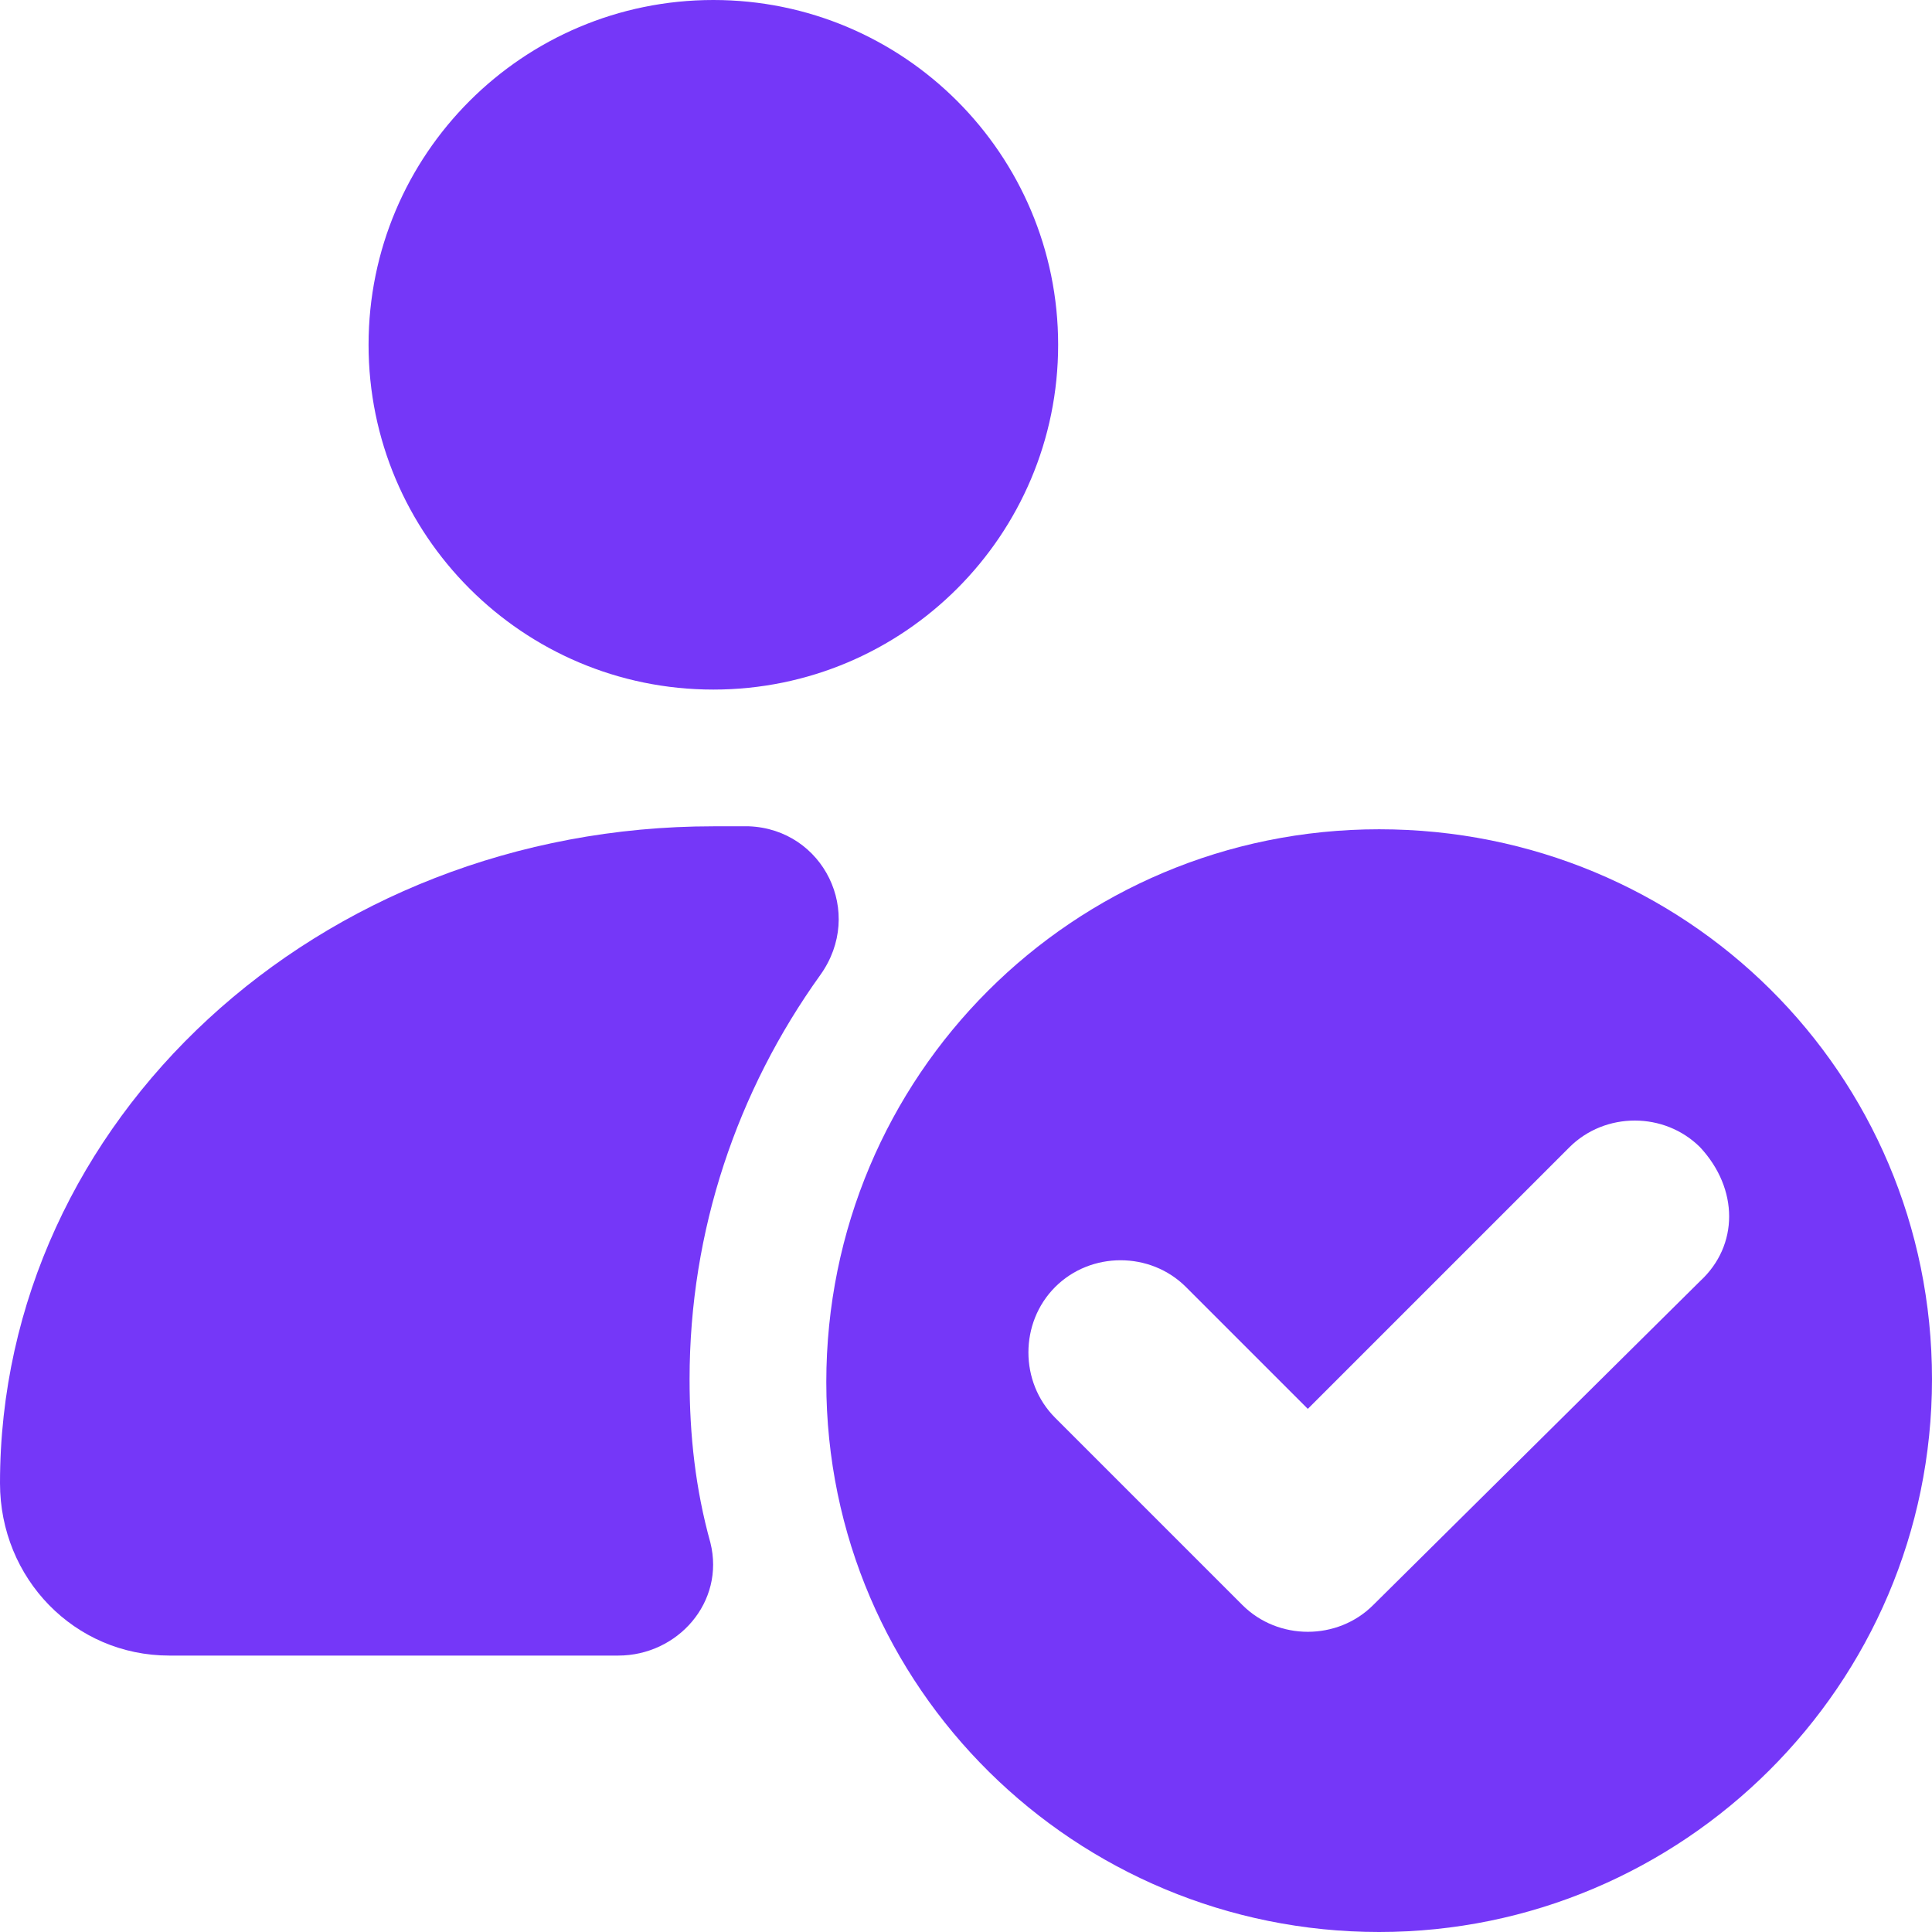
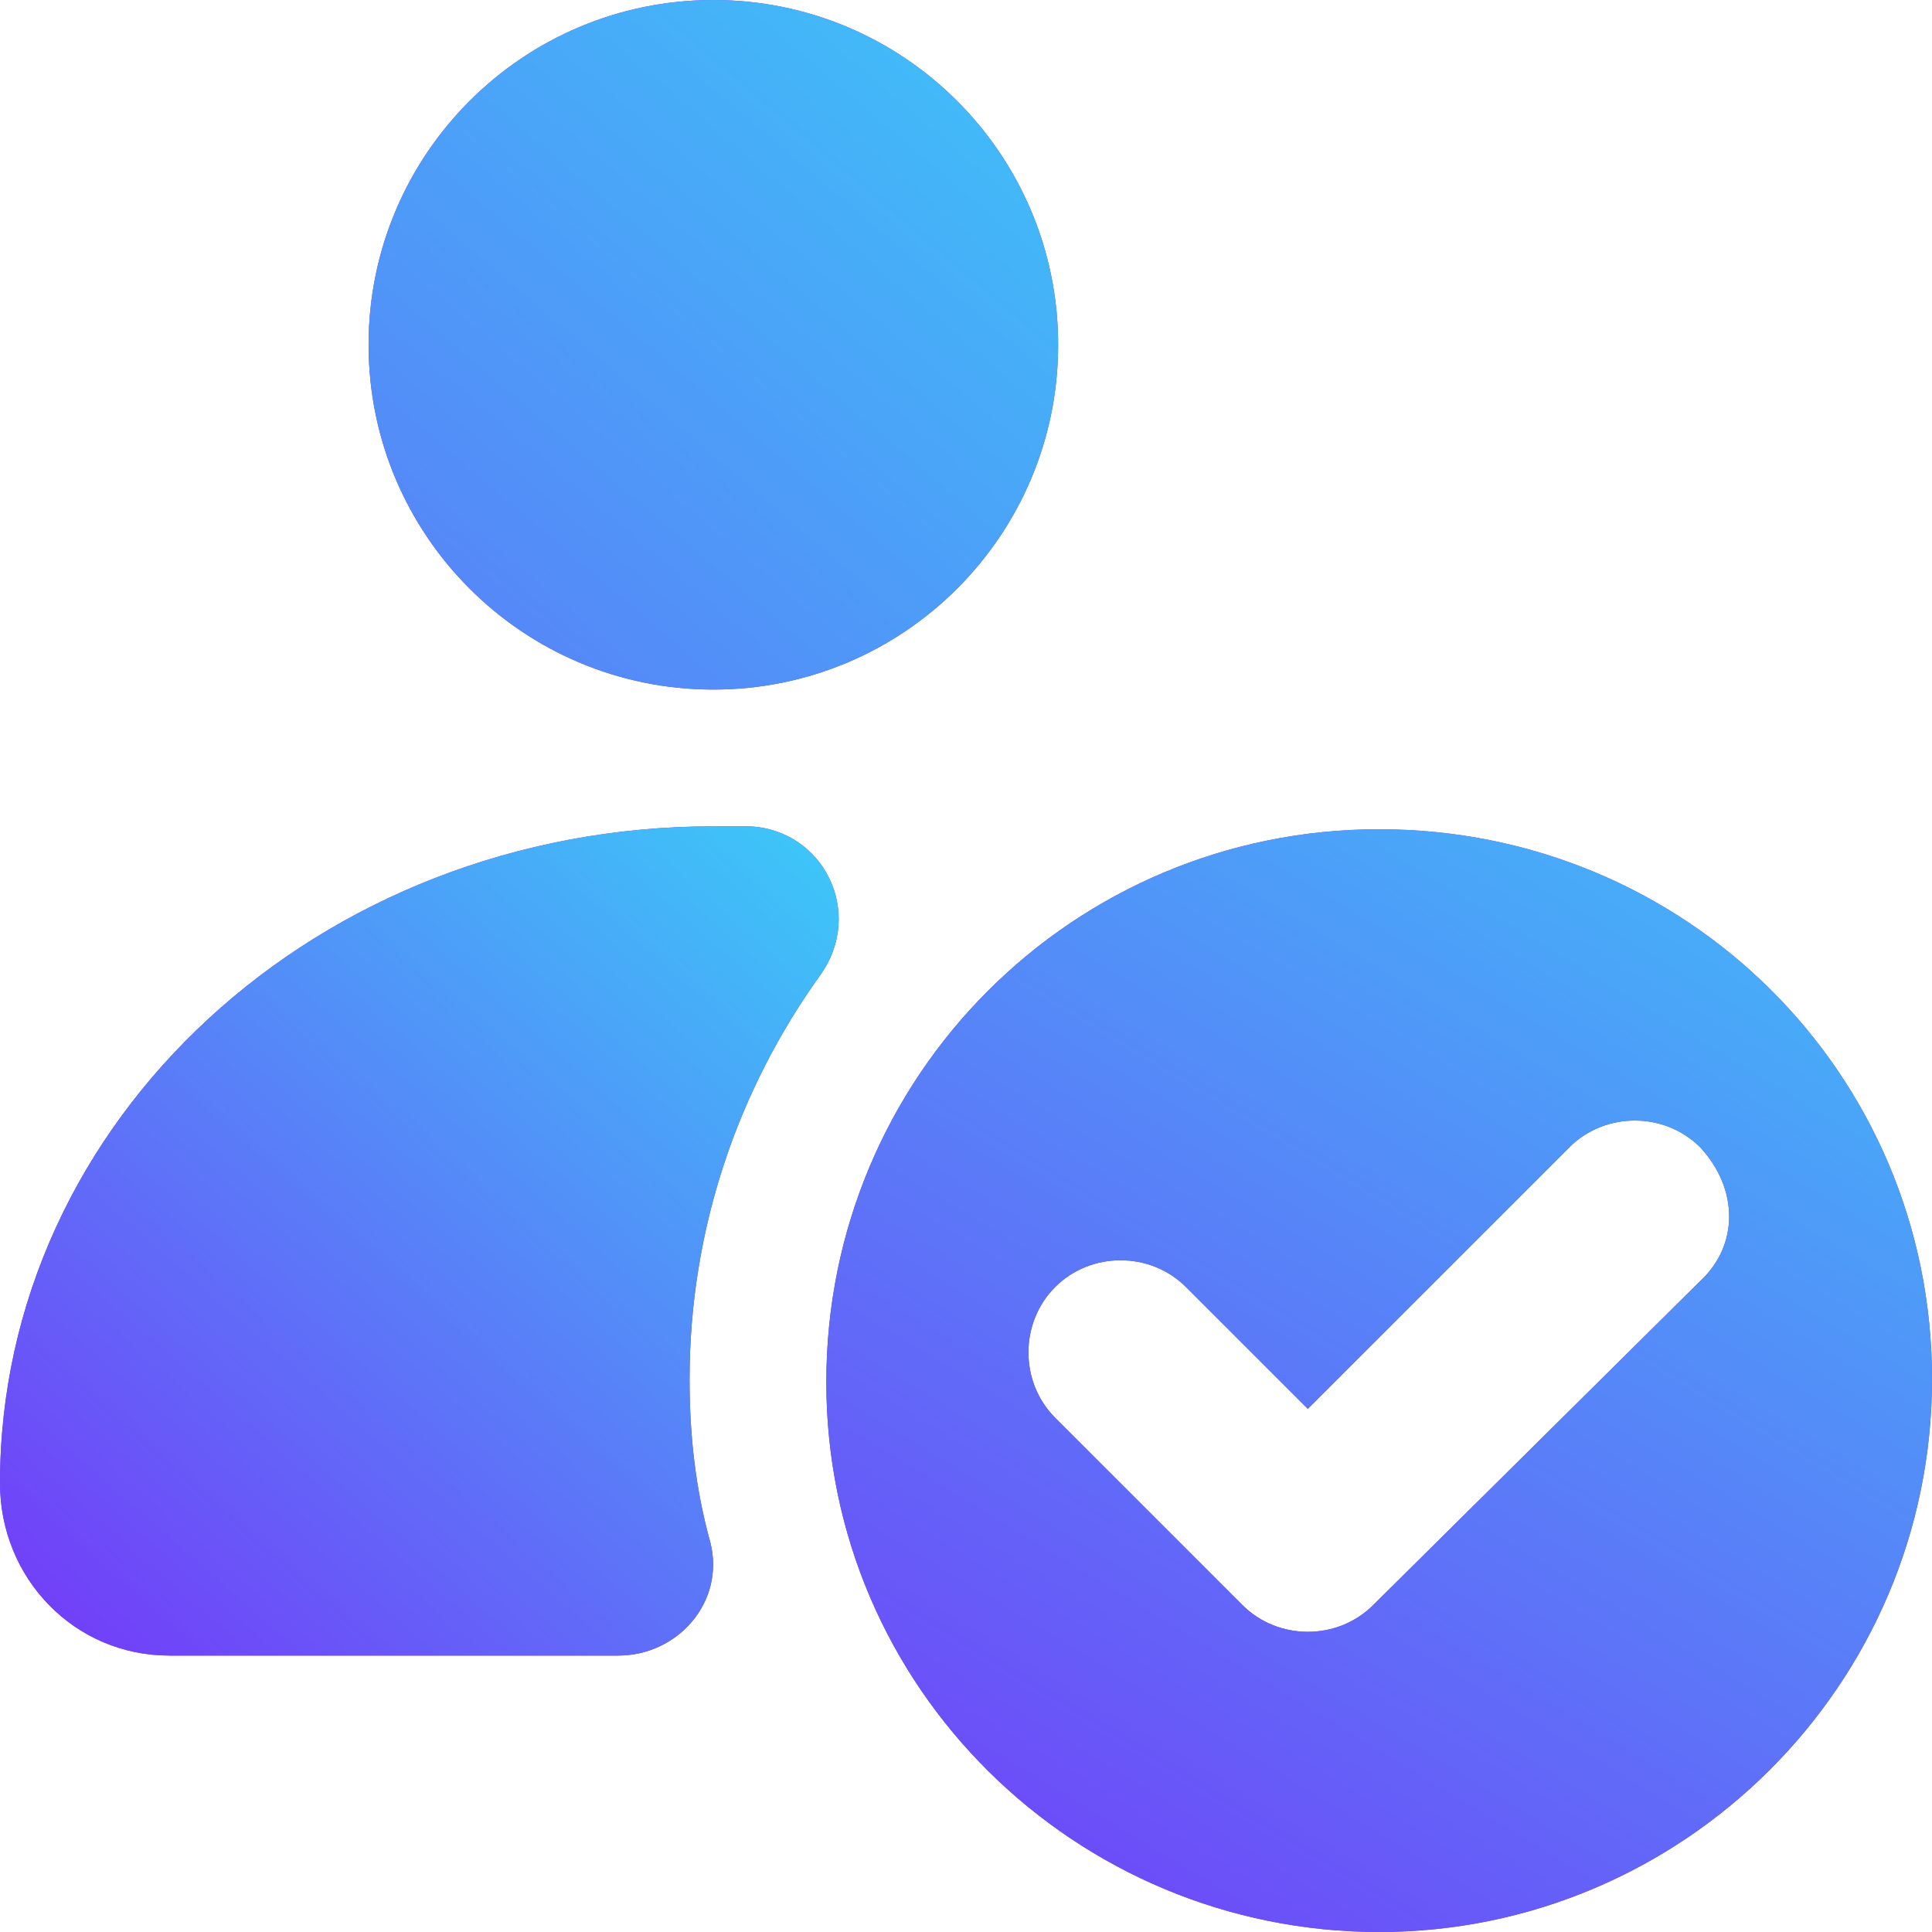
- <svg xmlns="http://www.w3.org/2000/svg" version="1.1" id="Layer_1" x="0px" y="0px" viewBox="0 0 65 65" style="enable-background:new 0 0 65 65;" xml:space="preserve">
-   <style type="text/css">
- 	.st0{fill:#7537F8;}
- </style>
-   <g>
-     <g>
-       <circle class="st0" cx="24" cy="11.6" r="11.6" />
-     </g>
-     <path class="st0" d="M23.2,46.4c0,1.9,0.2,3.7,0.7,5.5c0.5,2-1.1,3.8-3.1,3.8H5.7c-3.2,0-5.7-2.6-5.7-5.8c0-12.2,10.7-22.1,24-22.1   c0.4,0,0.8,0,1.2,0c2.5,0.1,3.9,2.9,2.4,5C24.8,36.7,23.2,41.4,23.2,46.4z" />
-     <path class="st0" d="M46.4,27.9c-10.3,0-18.6,8.3-18.6,18.6S36.2,65,46.4,65S65,56.7,65,46.4S56.7,27.9,46.4,27.9z M57.2,43.1   l-11,10.9c-0.6,0.6-1.4,0.9-2.2,0.9c-0.8,0-1.6-0.3-2.2-0.9l-6.3-6.3c-1.2-1.2-1.2-3.2,0-4.4c1.2-1.2,3.2-1.2,4.4,0l4.1,4.1   l8.8-8.8c1.2-1.2,3.2-1.2,4.4,0C58.5,40,58.5,41.9,57.2,43.1z" />
-   </g>
+ <svg xmlns="http://www.w3.org/2000/svg" width="50" height="50" viewBox="0 0 50 50" fill="none">
+   <path d="M18.462 17.846C23.39 17.846 27.385 13.851 27.385 8.923C27.385 3.995 23.39 0 18.462 0C13.534 0 9.539 3.995 9.539 8.923C9.539 13.851 13.534 17.846 18.462 17.846Z" fill="#7537F8" />
+   <path d="M18.462 17.846C23.39 17.846 27.385 13.851 27.385 8.923C27.385 3.995 23.39 0 18.462 0C13.534 0 9.539 3.995 9.539 8.923C9.539 13.851 13.534 17.846 18.462 17.846Z" fill="url(#paint0_linear_602_334)" />
+   <path d="M17.846 35.693C17.846 37.154 18 38.539 18.385 39.923C18.769 41.462 17.538 42.846 16 42.846H4.385C1.923 42.846 0 40.846 0 38.385C0 29 8.231 21.385 18.462 21.385C18.769 21.385 19.077 21.385 19.385 21.385C21.308 21.462 22.385 23.616 21.231 25.231C19.077 28.231 17.846 31.846 17.846 35.693Z" fill="#7537F8" />
+   <path d="M17.846 35.693C17.846 37.154 18 38.539 18.385 39.923C18.769 41.462 17.538 42.846 16 42.846H4.385C1.923 42.846 0 40.846 0 38.385C0 29 8.231 21.385 18.462 21.385C18.769 21.385 19.077 21.385 19.385 21.385C21.308 21.462 22.385 23.616 21.231 25.231C19.077 28.231 17.846 31.846 17.846 35.693Z" fill="url(#paint1_linear_602_334)" />
+   <path d="M35.693 21.461C27.769 21.461 21.385 27.846 21.385 35.769C21.385 43.692 27.846 50 35.693 50C43.539 50 50 43.615 50 35.692C50 27.769 43.615 21.461 35.693 21.461ZM44 33.154L35.539 41.538C35.077 42 34.462 42.231 33.846 42.231C33.231 42.231 32.615 42 32.154 41.538L27.308 36.692C26.385 35.769 26.385 34.231 27.308 33.308C28.231 32.385 29.769 32.385 30.692 33.308L33.846 36.461L40.615 29.692C41.539 28.769 43.077 28.769 44 29.692C45 30.769 45 32.231 44 33.154Z" fill="#7537F8" />
+   <path d="M35.693 21.461C27.769 21.461 21.385 27.846 21.385 35.769C21.385 43.692 27.846 50 35.693 50C43.539 50 50 43.615 50 35.692C50 27.769 43.615 21.461 35.693 21.461ZM44 33.154L35.539 41.538C35.077 42 34.462 42.231 33.846 42.231C33.231 42.231 32.615 42 32.154 41.538L27.308 36.692C26.385 35.769 26.385 34.231 27.308 33.308C28.231 32.385 29.769 32.385 30.692 33.308L33.846 36.461L40.615 29.692C41.539 28.769 43.077 28.769 44 29.692C45 30.769 45 32.231 44 33.154Z" fill="url(#paint2_linear_602_334)" />
+   <defs>
+     <linearGradient id="paint0_linear_602_334" x1="2" y1="45" x2="39" y2="1.5" gradientUnits="userSpaceOnUse">
+       <stop stop-color="#7537F8" />
+       <stop offset="1" stop-color="#37D5F8" />
+     </linearGradient>
+     <linearGradient id="paint1_linear_602_334" x1="5.74396e-07" y1="43" x2="21.72" y2="18.254" gradientUnits="userSpaceOnUse">
+       <stop stop-color="#7537F8" />
+       <stop offset="1" stop-color="#37D5F8" />
+     </linearGradient>
+     <linearGradient id="paint2_linear_602_334" x1="18.5" y1="50" x2="43.389" y2="8.933" gradientUnits="userSpaceOnUse">
+       <stop stop-color="#7537F8" />
+       <stop offset="1" stop-color="#37D5F8" />
+     </linearGradient>
+   </defs>
</svg>
